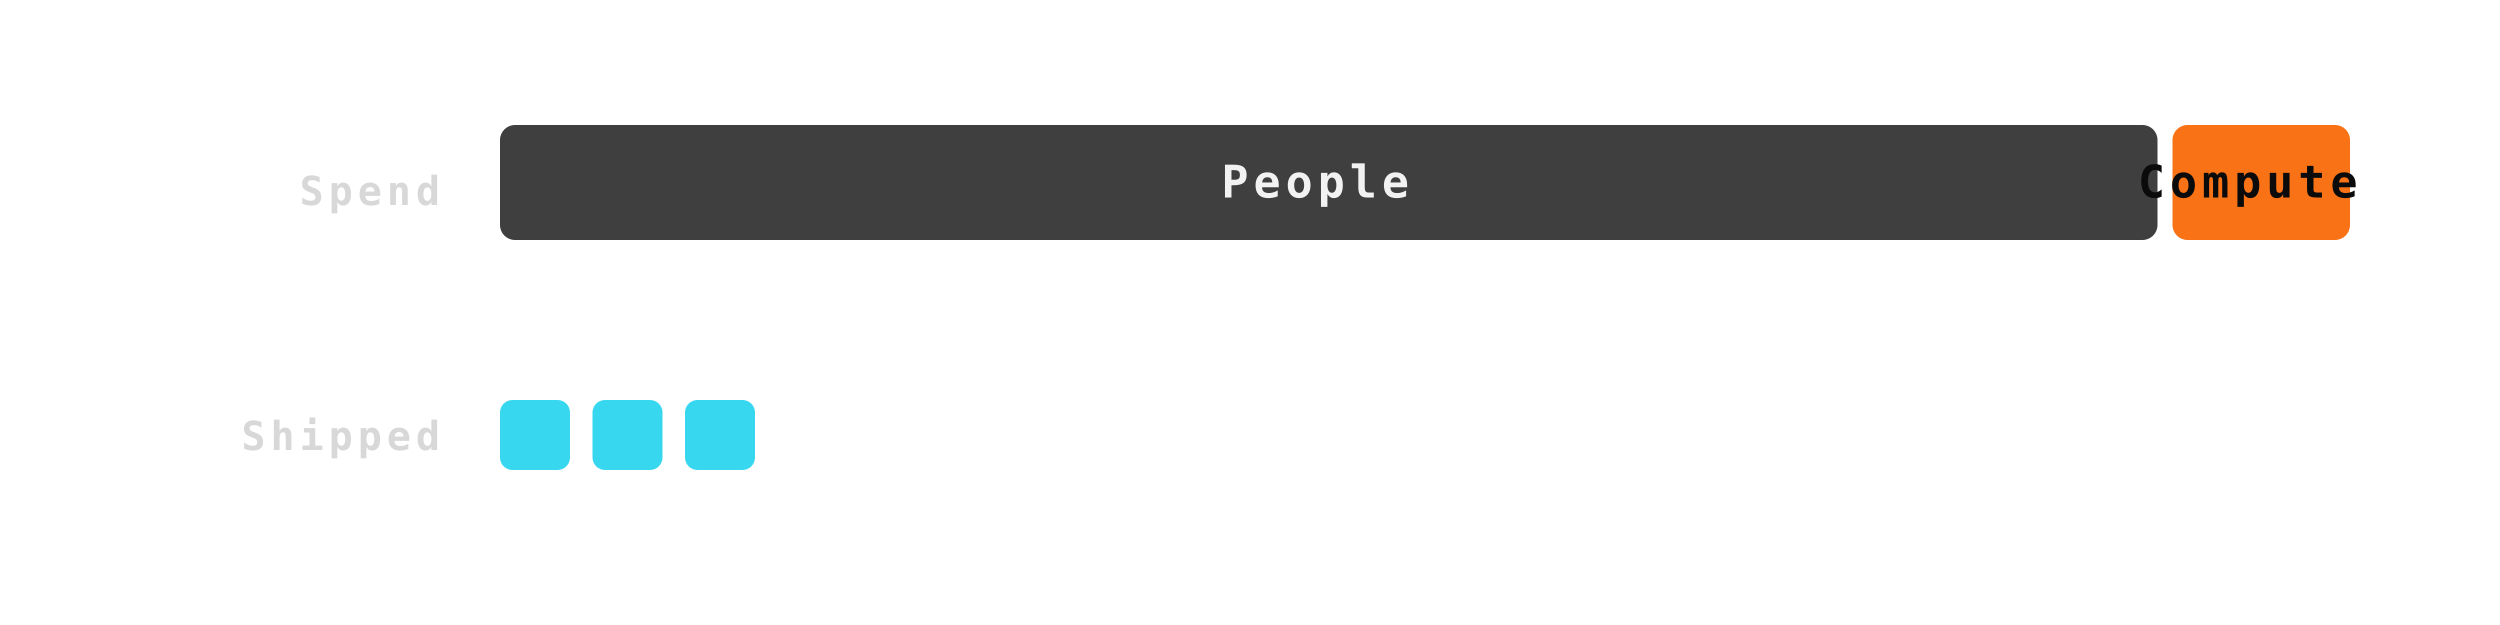
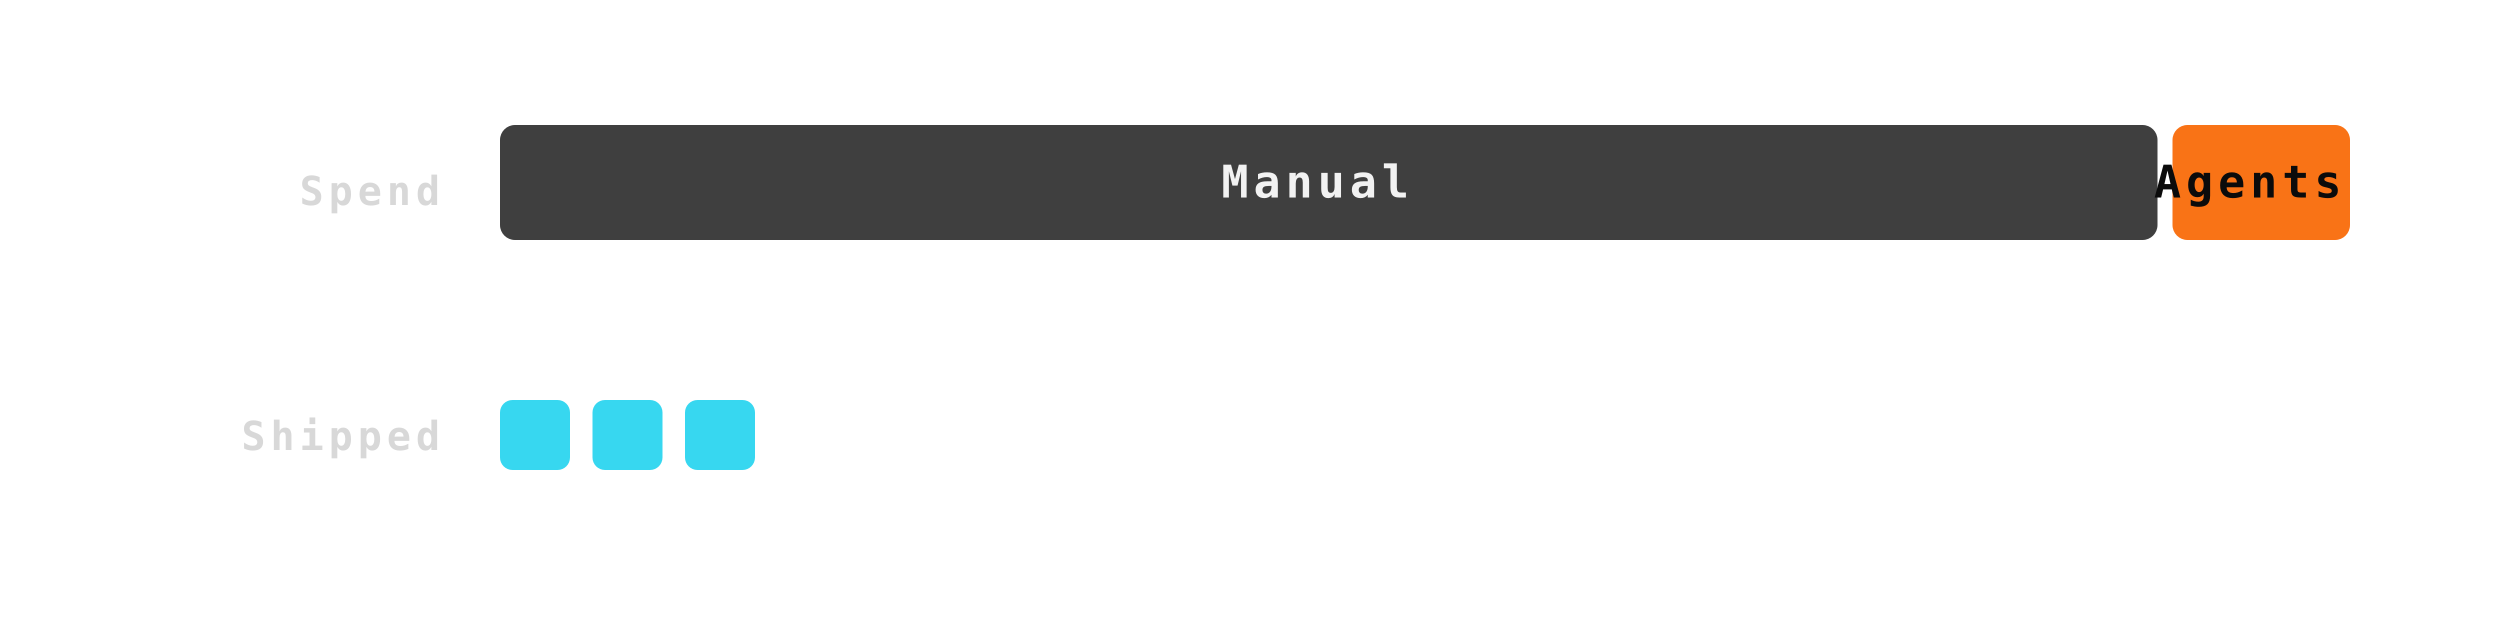
<svg xmlns="http://www.w3.org/2000/svg" viewBox="0 0 1000 250" font-family="Space Mono, ui-monospace, Menlo, monospace">
  <text x="176" y="82" text-anchor="end" font-size="16" font-weight="700" letter-spacing="2" fill="#d8d8d8">Spend</text>
  <text x="176" y="180" text-anchor="end" font-size="16" font-weight="700" letter-spacing="2" fill="#d8d8d8">Shipped</text>
  <rect x="200" y="50" height="46" rx="6" width="663.0" fill="#3f3f3f">
    <animate attributeName="width" values="663.0;663.0;367.0;367.0;85.8;85.8;663.0;663.0" keyTimes="0;0.22;0.30;0.50;0.58;0.88;0.95;1" calcMode="spline" keySplines="0 0 1 1;0.4 0 0.2 1;0 0 1 1;0.4 0 0.2 1;0 0 1 1;0.4 0 0.2 1;0 0 1 1" dur="12s" begin="-3s" repeatCount="indefinite" />
  </rect>
  <rect y="50" height="46" rx="6" x="869.0" width="71.0" fill="#f97316">
    <animate attributeName="x" values="869.0;869.0;573.0;573.0;291.8;291.8;869.0;869.0" keyTimes="0;0.22;0.30;0.50;0.58;0.88;0.95;1" calcMode="spline" keySplines="0 0 1 1;0.4 0 0.2 1;0 0 1 1;0.4 0 0.2 1;0 0 1 1;0.4 0 0.2 1;0 0 1 1" dur="12s" begin="-3s" repeatCount="indefinite" />
    <animate attributeName="width" values="71.0;71.0;367.0;367.0;648.2;648.2;71.0;71.0" keyTimes="0;0.22;0.30;0.50;0.58;0.88;0.95;1" calcMode="spline" keySplines="0 0 1 1;0.4 0 0.2 1;0 0 1 1;0.4 0 0.2 1;0 0 1 1;0.4 0 0.2 1;0 0 1 1" dur="12s" begin="-3s" repeatCount="indefinite" />
  </rect>
-   <text y="79" x="531.5" text-anchor="middle" font-size="18" font-weight="700" letter-spacing="2" fill="#f2f2f2">People<animate attributeName="x" values="531.5;531.5;383.5;383.5;242.9;242.9;531.5;531.5" keyTimes="0;0.22;0.30;0.50;0.58;0.88;0.95;1" calcMode="spline" keySplines="0 0 1 1;0.4 0 0.2 1;0 0 1 1;0.4 0 0.2 1;0 0 1 1;0.4 0 0.2 1;0 0 1 1" dur="12s" begin="-3s" repeatCount="indefinite" />
+   <text y="79" x="531.5" text-anchor="middle" font-size="18" font-weight="700" letter-spacing="2" fill="#f2f2f2">Manual<animate attributeName="x" values="531.5;531.5;383.5;383.5;242.9;242.9;531.5;531.5" keyTimes="0;0.22;0.30;0.50;0.58;0.88;0.95;1" calcMode="spline" keySplines="0 0 1 1;0.4 0 0.2 1;0 0 1 1;0.4 0 0.2 1;0 0 1 1;0.4 0 0.2 1;0 0 1 1" dur="12s" begin="-3s" repeatCount="indefinite" />
    <animate attributeName="opacity" values="1;1;1;1;0;0;1;1" keyTimes="0;0.22;0.30;0.50;0.58;0.88;0.95;1" calcMode="spline" keySplines="0 0 1 1;0.4 0 0.2 1;0 0 1 1;0.4 0 0.2 1;0 0 1 1;0.4 0 0.2 1;0 0 1 1" dur="12s" begin="-3s" repeatCount="indefinite" />
  </text>
-   <text y="79" x="904.5" text-anchor="middle" font-size="18" font-weight="700" letter-spacing="2" fill="#0b0b0b">Compute<animate attributeName="x" values="904.5;904.5;756.5;756.5;615.9;615.9;904.5;904.5" keyTimes="0;0.22;0.30;0.50;0.58;0.88;0.95;1" calcMode="spline" keySplines="0 0 1 1;0.4 0 0.2 1;0 0 1 1;0.4 0 0.2 1;0 0 1 1;0.4 0 0.2 1;0 0 1 1" dur="12s" begin="-3s" repeatCount="indefinite" />
+   <text y="79" x="904.5" text-anchor="middle" font-size="18" font-weight="700" letter-spacing="2" fill="#0b0b0b">Agents<animate attributeName="x" values="904.5;904.5;756.5;756.5;615.9;615.9;904.5;904.5" keyTimes="0;0.22;0.30;0.50;0.58;0.88;0.95;1" calcMode="spline" keySplines="0 0 1 1;0.4 0 0.2 1;0 0 1 1;0.4 0 0.2 1;0 0 1 1;0.4 0 0.2 1;0 0 1 1" dur="12s" begin="-3s" repeatCount="indefinite" />
    <animate attributeName="opacity" values="0;0;1;1;1;1;0;0" keyTimes="0;0.22;0.30;0.50;0.58;0.88;0.95;1" calcMode="spline" keySplines="0 0 1 1;0.4 0 0.2 1;0 0 1 1;0.4 0 0.2 1;0 0 1 1;0.4 0 0.2 1;0 0 1 1" dur="12s" begin="-3s" repeatCount="indefinite" />
  </text>
  <rect x="200" y="160" width="28" height="28" rx="5" fill="#22d3ee" fill-opacity="0.9" />
  <rect x="237" y="160" width="28" height="28" rx="5" fill="#22d3ee" fill-opacity="0.9" />
  <rect x="274" y="160" width="28" height="28" rx="5" fill="#22d3ee" fill-opacity="0.9" />
  <rect x="311" y="160" width="28" height="28" rx="5" fill="#22d3ee" fill-opacity="0.9" opacity="0">
    <animate attributeName="opacity" values="0;0;1;1;0;0" keyTimes="0;0.3;0.31;0.88;0.93;1" dur="12s" begin="-3s" repeatCount="indefinite" />
  </rect>
  <rect x="348" y="160" width="28" height="28" rx="5" fill="#22d3ee" fill-opacity="0.9" opacity="0">
    <animate attributeName="opacity" values="0;0;1;1;0;0" keyTimes="0;0.312;0.322;0.88;0.93;1" dur="12s" begin="-3s" repeatCount="indefinite" />
  </rect>
  <rect x="385" y="160" width="28" height="28" rx="5" fill="#22d3ee" fill-opacity="0.9" opacity="0">
    <animate attributeName="opacity" values="0;0;1;1;0;0" keyTimes="0;0.324;0.334;0.88;0.93;1" dur="12s" begin="-3s" repeatCount="indefinite" />
  </rect>
  <rect x="422" y="160" width="28" height="28" rx="5" fill="#22d3ee" fill-opacity="0.9" opacity="0">
    <animate attributeName="opacity" values="0;0;1;1;0;0" keyTimes="0;0.336;0.346;0.88;0.93;1" dur="12s" begin="-3s" repeatCount="indefinite" />
  </rect>
  <rect x="459" y="160" width="28" height="28" rx="5" fill="#22d3ee" fill-opacity="0.9" opacity="0">
    <animate attributeName="opacity" values="0;0;1;1;0;0" keyTimes="0;0.348;0.358;0.88;0.93;1" dur="12s" begin="-3s" repeatCount="indefinite" />
  </rect>
  <rect x="496" y="160" width="28" height="28" rx="5" fill="#22d3ee" fill-opacity="0.9" opacity="0">
    <animate attributeName="opacity" values="0;0;1;1;0;0" keyTimes="0;0.36;0.37;0.88;0.93;1" dur="12s" begin="-3s" repeatCount="indefinite" />
  </rect>
  <rect x="533" y="160" width="28" height="28" rx="5" fill="#22d3ee" fill-opacity="0.9" opacity="0">
    <animate attributeName="opacity" values="0;0;1;1;0;0" keyTimes="0;0.372;0.382;0.88;0.93;1" dur="12s" begin="-3s" repeatCount="indefinite" />
  </rect>
  <rect x="570" y="160" width="28" height="28" rx="5" fill="#22d3ee" fill-opacity="0.9" opacity="0">
    <animate attributeName="opacity" values="0;0;1;1;0;0" keyTimes="0;0.384;0.394;0.88;0.93;1" dur="12s" begin="-3s" repeatCount="indefinite" />
  </rect>
  <rect x="607" y="160" width="28" height="28" rx="5" fill="#22d3ee" fill-opacity="0.9" opacity="0">
    <animate attributeName="opacity" values="0;0;1;1;0;0" keyTimes="0;0.396;0.406;0.88;0.93;1" dur="12s" begin="-3s" repeatCount="indefinite" />
  </rect>
  <rect x="644" y="160" width="28" height="28" rx="5" fill="#22d3ee" fill-opacity="0.9" opacity="0">
    <animate attributeName="opacity" values="0;0;1;1;0;0" keyTimes="0;0.58;0.59;0.88;0.93;1" dur="12s" begin="-3s" repeatCount="indefinite" />
  </rect>
  <rect x="681" y="160" width="28" height="28" rx="5" fill="#22d3ee" fill-opacity="0.9" opacity="0">
    <animate attributeName="opacity" values="0;0;1;1;0;0" keyTimes="0;0.586;0.596;0.88;0.93;1" dur="12s" begin="-3s" repeatCount="indefinite" />
  </rect>
  <rect x="718" y="160" width="28" height="28" rx="5" fill="#22d3ee" fill-opacity="0.9" opacity="0">
    <animate attributeName="opacity" values="0;0;1;1;0;0" keyTimes="0;0.592;0.602;0.88;0.93;1" dur="12s" begin="-3s" repeatCount="indefinite" />
  </rect>
  <rect x="755" y="160" width="28" height="28" rx="5" fill="#22d3ee" fill-opacity="0.9" opacity="0">
    <animate attributeName="opacity" values="0;0;1;1;0;0" keyTimes="0;0.598;0.608;0.88;0.93;1" dur="12s" begin="-3s" repeatCount="indefinite" />
  </rect>
  <rect x="792" y="160" width="28" height="28" rx="5" fill="#22d3ee" fill-opacity="0.9" opacity="0">
    <animate attributeName="opacity" values="0;0;1;1;0;0" keyTimes="0;0.604;0.614;0.88;0.93;1" dur="12s" begin="-3s" repeatCount="indefinite" />
  </rect>
  <rect x="829" y="160" width="28" height="28" rx="5" fill="#22d3ee" fill-opacity="0.9" opacity="0">
    <animate attributeName="opacity" values="0;0;1;1;0;0" keyTimes="0;0.61;0.62;0.88;0.93;1" dur="12s" begin="-3s" repeatCount="indefinite" />
  </rect>
  <rect x="866" y="160" width="28" height="28" rx="5" fill="#22d3ee" fill-opacity="0.9" opacity="0">
    <animate attributeName="opacity" values="0;0;1;1;0;0" keyTimes="0;0.616;0.626;0.88;0.93;1" dur="12s" begin="-3s" repeatCount="indefinite" />
  </rect>
  <rect x="903" y="160" width="28" height="28" rx="5" fill="#22d3ee" fill-opacity="0.9" opacity="0">
    <animate attributeName="opacity" values="0;0;1;1;0;0" keyTimes="0;0.622;0.632;0.88;0.93;1" dur="12s" begin="-3s" repeatCount="indefinite" />
  </rect>
  <rect x="200" y="197" width="28" height="28" rx="5" fill="#22d3ee" fill-opacity="0.9" opacity="0">
    <animate attributeName="opacity" values="0;0;1;1;0;0" keyTimes="0;0.628;0.638;0.88;0.93;1" dur="12s" begin="-3s" repeatCount="indefinite" />
  </rect>
  <rect x="237" y="197" width="28" height="28" rx="5" fill="#22d3ee" fill-opacity="0.9" opacity="0">
    <animate attributeName="opacity" values="0;0;1;1;0;0" keyTimes="0;0.634;0.644;0.88;0.93;1" dur="12s" begin="-3s" repeatCount="indefinite" />
  </rect>
  <rect x="274" y="197" width="28" height="28" rx="5" fill="#22d3ee" fill-opacity="0.9" opacity="0">
    <animate attributeName="opacity" values="0;0;1;1;0;0" keyTimes="0;0.64;0.65;0.88;0.93;1" dur="12s" begin="-3s" repeatCount="indefinite" />
  </rect>
  <rect x="311" y="197" width="28" height="28" rx="5" fill="#22d3ee" fill-opacity="0.9" opacity="0">
    <animate attributeName="opacity" values="0;0;1;1;0;0" keyTimes="0;0.646;0.656;0.88;0.93;1" dur="12s" begin="-3s" repeatCount="indefinite" />
  </rect>
  <rect x="348" y="197" width="28" height="28" rx="5" fill="#22d3ee" fill-opacity="0.9" opacity="0">
    <animate attributeName="opacity" values="0;0;1;1;0;0" keyTimes="0;0.652;0.662;0.88;0.93;1" dur="12s" begin="-3s" repeatCount="indefinite" />
  </rect>
  <rect x="385" y="197" width="28" height="28" rx="5" fill="#22d3ee" fill-opacity="0.9" opacity="0">
    <animate attributeName="opacity" values="0;0;1;1;0;0" keyTimes="0;0.658;0.668;0.88;0.93;1" dur="12s" begin="-3s" repeatCount="indefinite" />
  </rect>
  <rect x="422" y="197" width="28" height="28" rx="5" fill="#22d3ee" fill-opacity="0.9" opacity="0">
    <animate attributeName="opacity" values="0;0;1;1;0;0" keyTimes="0;0.664;0.674;0.88;0.93;1" dur="12s" begin="-3s" repeatCount="indefinite" />
  </rect>
  <rect x="459" y="197" width="28" height="28" rx="5" fill="#22d3ee" fill-opacity="0.9" opacity="0">
    <animate attributeName="opacity" values="0;0;1;1;0;0" keyTimes="0;0.67;0.68;0.88;0.93;1" dur="12s" begin="-3s" repeatCount="indefinite" />
  </rect>
  <rect x="496" y="197" width="28" height="28" rx="5" fill="#22d3ee" fill-opacity="0.9" opacity="0">
    <animate attributeName="opacity" values="0;0;1;1;0;0" keyTimes="0;0.676;0.686;0.88;0.93;1" dur="12s" begin="-3s" repeatCount="indefinite" />
  </rect>
  <rect x="533" y="197" width="28" height="28" rx="5" fill="#22d3ee" fill-opacity="0.9" opacity="0">
    <animate attributeName="opacity" values="0;0;1;1;0;0" keyTimes="0;0.682;0.692;0.88;0.93;1" dur="12s" begin="-3s" repeatCount="indefinite" />
  </rect>
  <rect x="570" y="197" width="28" height="28" rx="5" fill="#22d3ee" fill-opacity="0.9" opacity="0">
    <animate attributeName="opacity" values="0;0;1;1;0;0" keyTimes="0;0.688;0.698;0.88;0.93;1" dur="12s" begin="-3s" repeatCount="indefinite" />
  </rect>
  <rect x="607" y="197" width="28" height="28" rx="5" fill="#22d3ee" fill-opacity="0.9" opacity="0">
    <animate attributeName="opacity" values="0;0;1;1;0;0" keyTimes="0;0.694;0.704;0.88;0.93;1" dur="12s" begin="-3s" repeatCount="indefinite" />
  </rect>
  <rect x="644" y="197" width="28" height="28" rx="5" fill="#22d3ee" fill-opacity="0.9" opacity="0">
    <animate attributeName="opacity" values="0;0;1;1;0;0" keyTimes="0;0.7;0.71;0.88;0.93;1" dur="12s" begin="-3s" repeatCount="indefinite" />
  </rect>
  <rect x="681" y="197" width="28" height="28" rx="5" fill="#22d3ee" fill-opacity="0.9" opacity="0">
    <animate attributeName="opacity" values="0;0;1;1;0;0" keyTimes="0;0.706;0.716;0.88;0.93;1" dur="12s" begin="-3s" repeatCount="indefinite" />
  </rect>
  <rect x="718" y="197" width="28" height="28" rx="5" fill="#22d3ee" fill-opacity="0.9" opacity="0">
    <animate attributeName="opacity" values="0;0;1;1;0;0" keyTimes="0;0.712;0.722;0.88;0.93;1" dur="12s" begin="-3s" repeatCount="indefinite" />
  </rect>
  <rect x="755" y="197" width="28" height="28" rx="5" fill="#22d3ee" fill-opacity="0.9" opacity="0">
    <animate attributeName="opacity" values="0;0;1;1;0;0" keyTimes="0;0.718;0.728;0.88;0.93;1" dur="12s" begin="-3s" repeatCount="indefinite" />
  </rect>
  <rect x="792" y="197" width="28" height="28" rx="5" fill="#22d3ee" fill-opacity="0.9" opacity="0">
    <animate attributeName="opacity" values="0;0;1;1;0;0" keyTimes="0;0.724;0.734;0.88;0.93;1" dur="12s" begin="-3s" repeatCount="indefinite" />
  </rect>
  <rect x="829" y="197" width="28" height="28" rx="5" fill="#22d3ee" fill-opacity="0.9" opacity="0">
    <animate attributeName="opacity" values="0;0;1;1;0;0" keyTimes="0;0.73;0.74;0.88;0.93;1" dur="12s" begin="-3s" repeatCount="indefinite" />
  </rect>
  <rect x="866" y="197" width="28" height="28" rx="5" fill="#22d3ee" fill-opacity="0.9" opacity="0">
    <animate attributeName="opacity" values="0;0;1;1;0;0" keyTimes="0;0.736;0.746;0.88;0.93;1" dur="12s" begin="-3s" repeatCount="indefinite" />
  </rect>
  <rect x="903" y="197" width="28" height="28" rx="5" fill="#22d3ee" fill-opacity="0.9" opacity="0">
    <animate attributeName="opacity" values="0;0;1;1;0;0" keyTimes="0;0.742;0.752;0.88;0.93;1" dur="12s" begin="-3s" repeatCount="indefinite" />
  </rect>
</svg>
